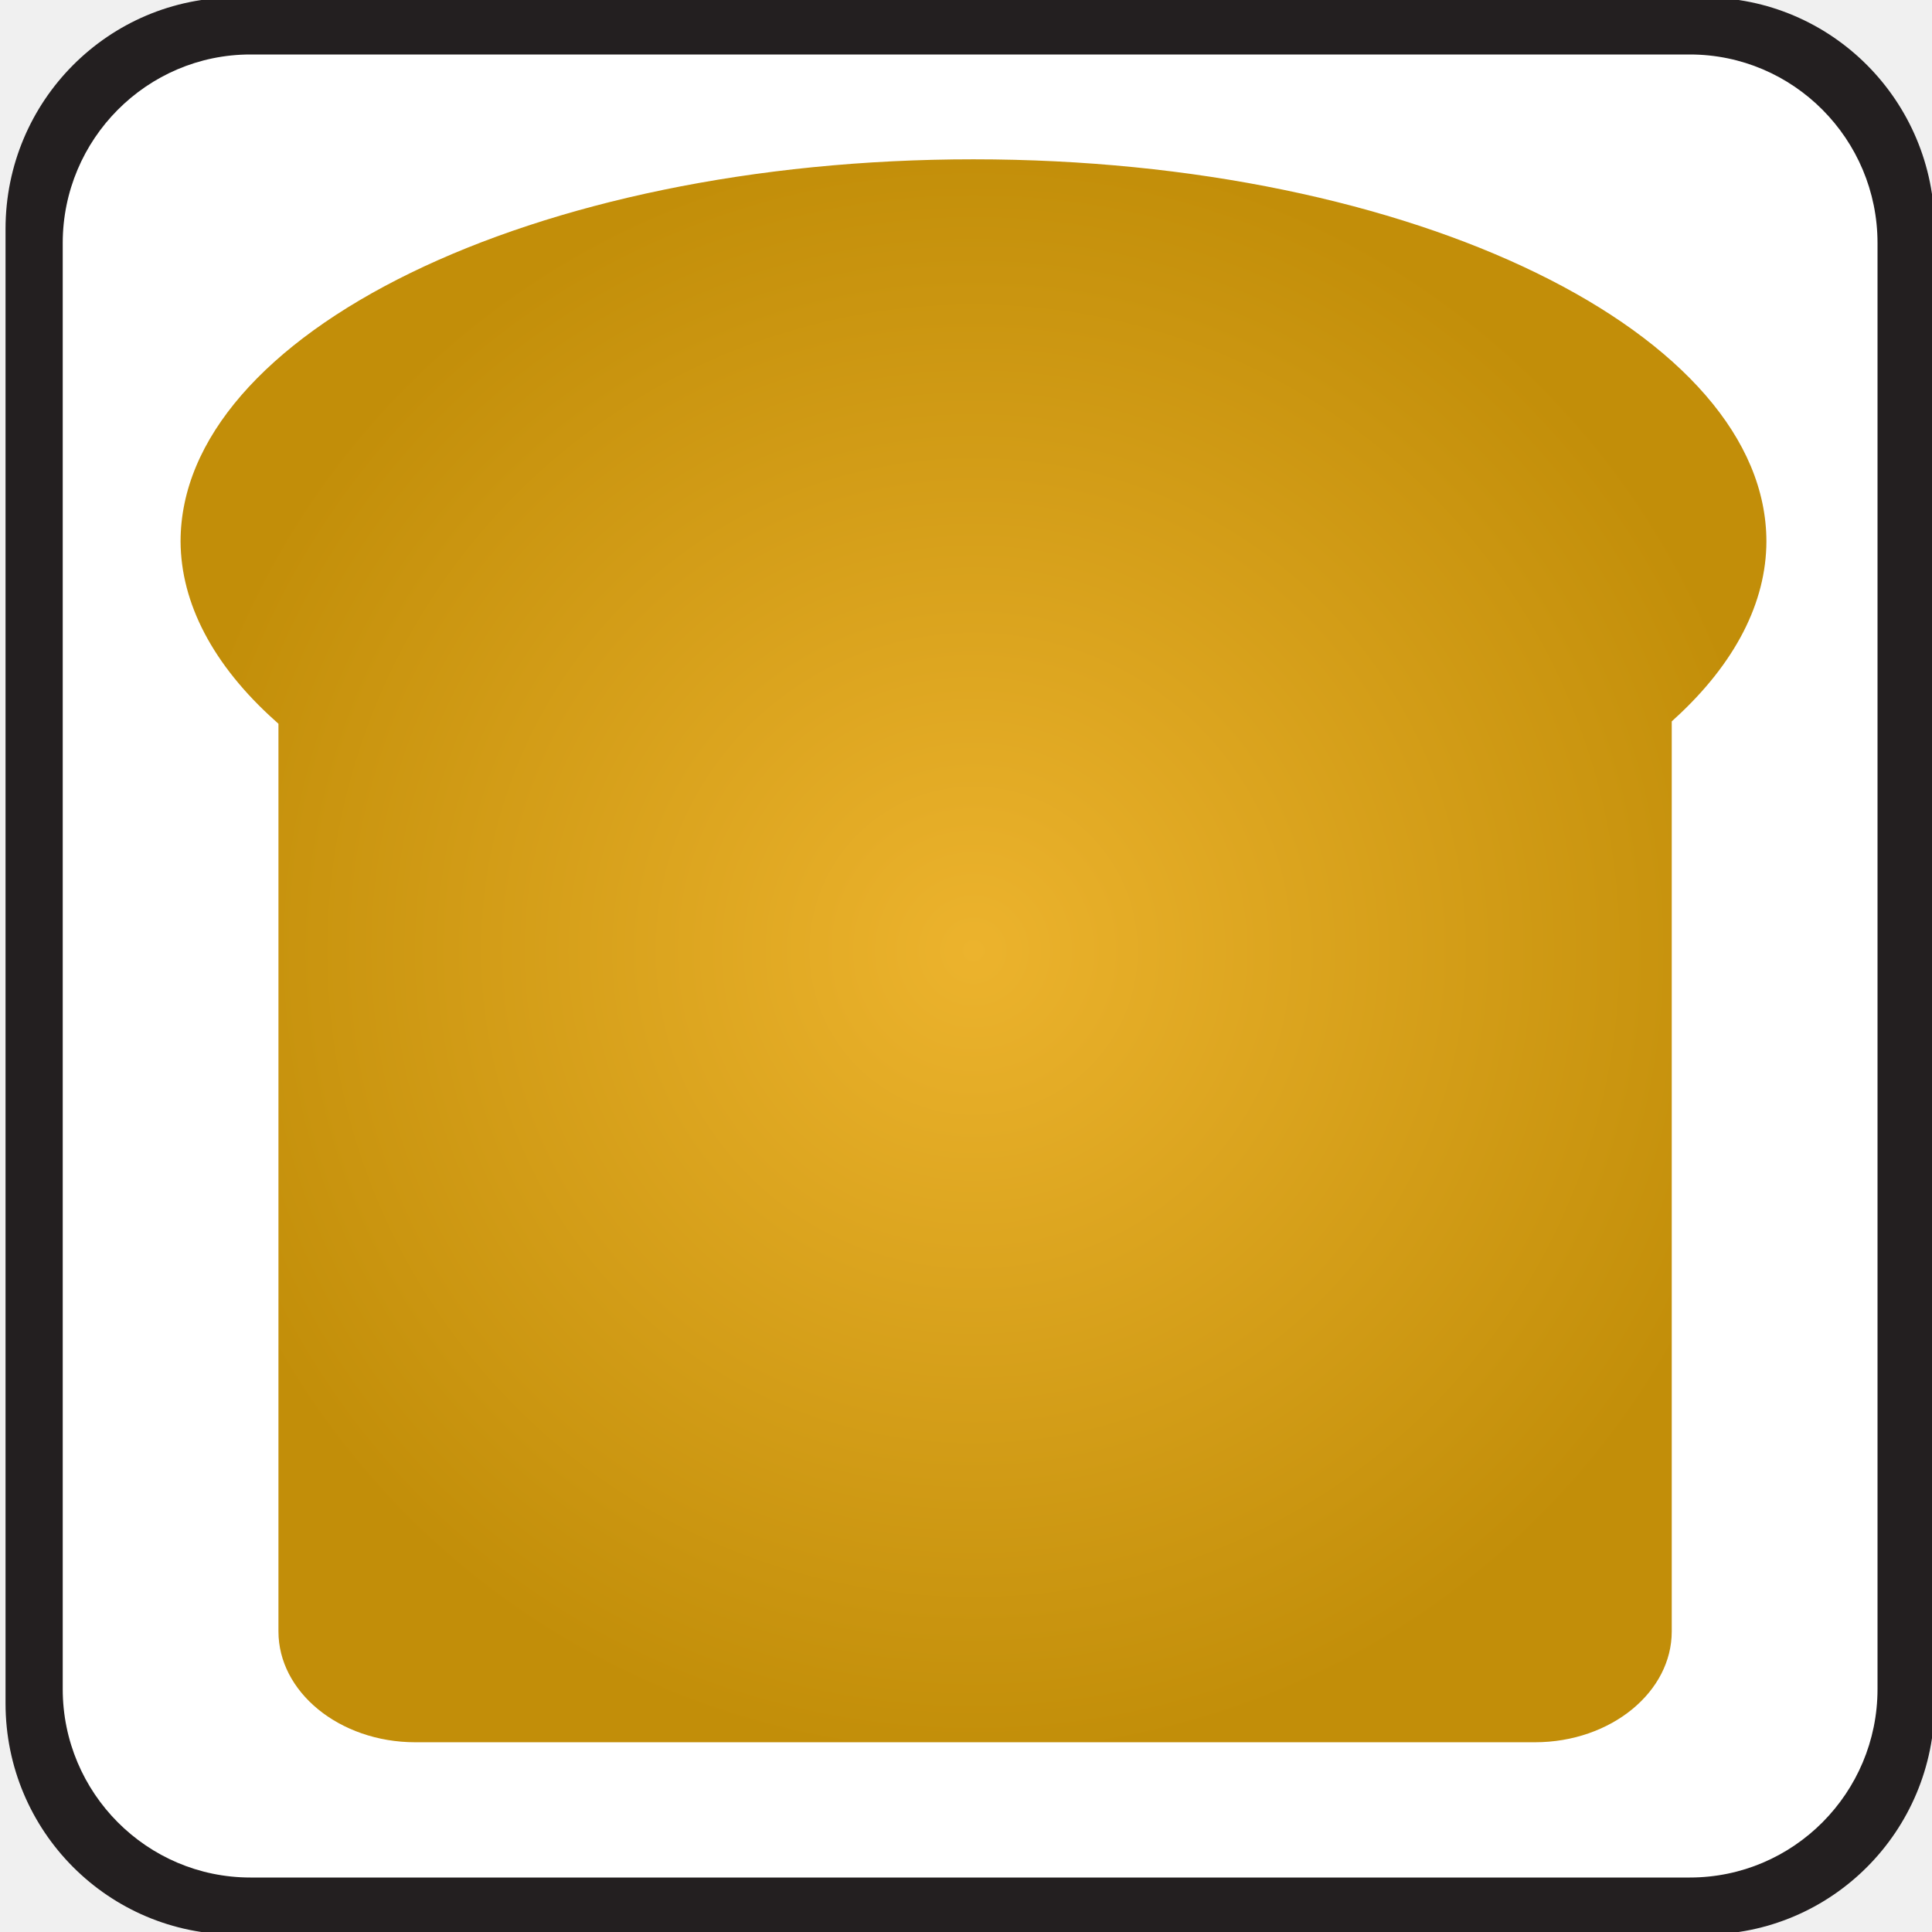
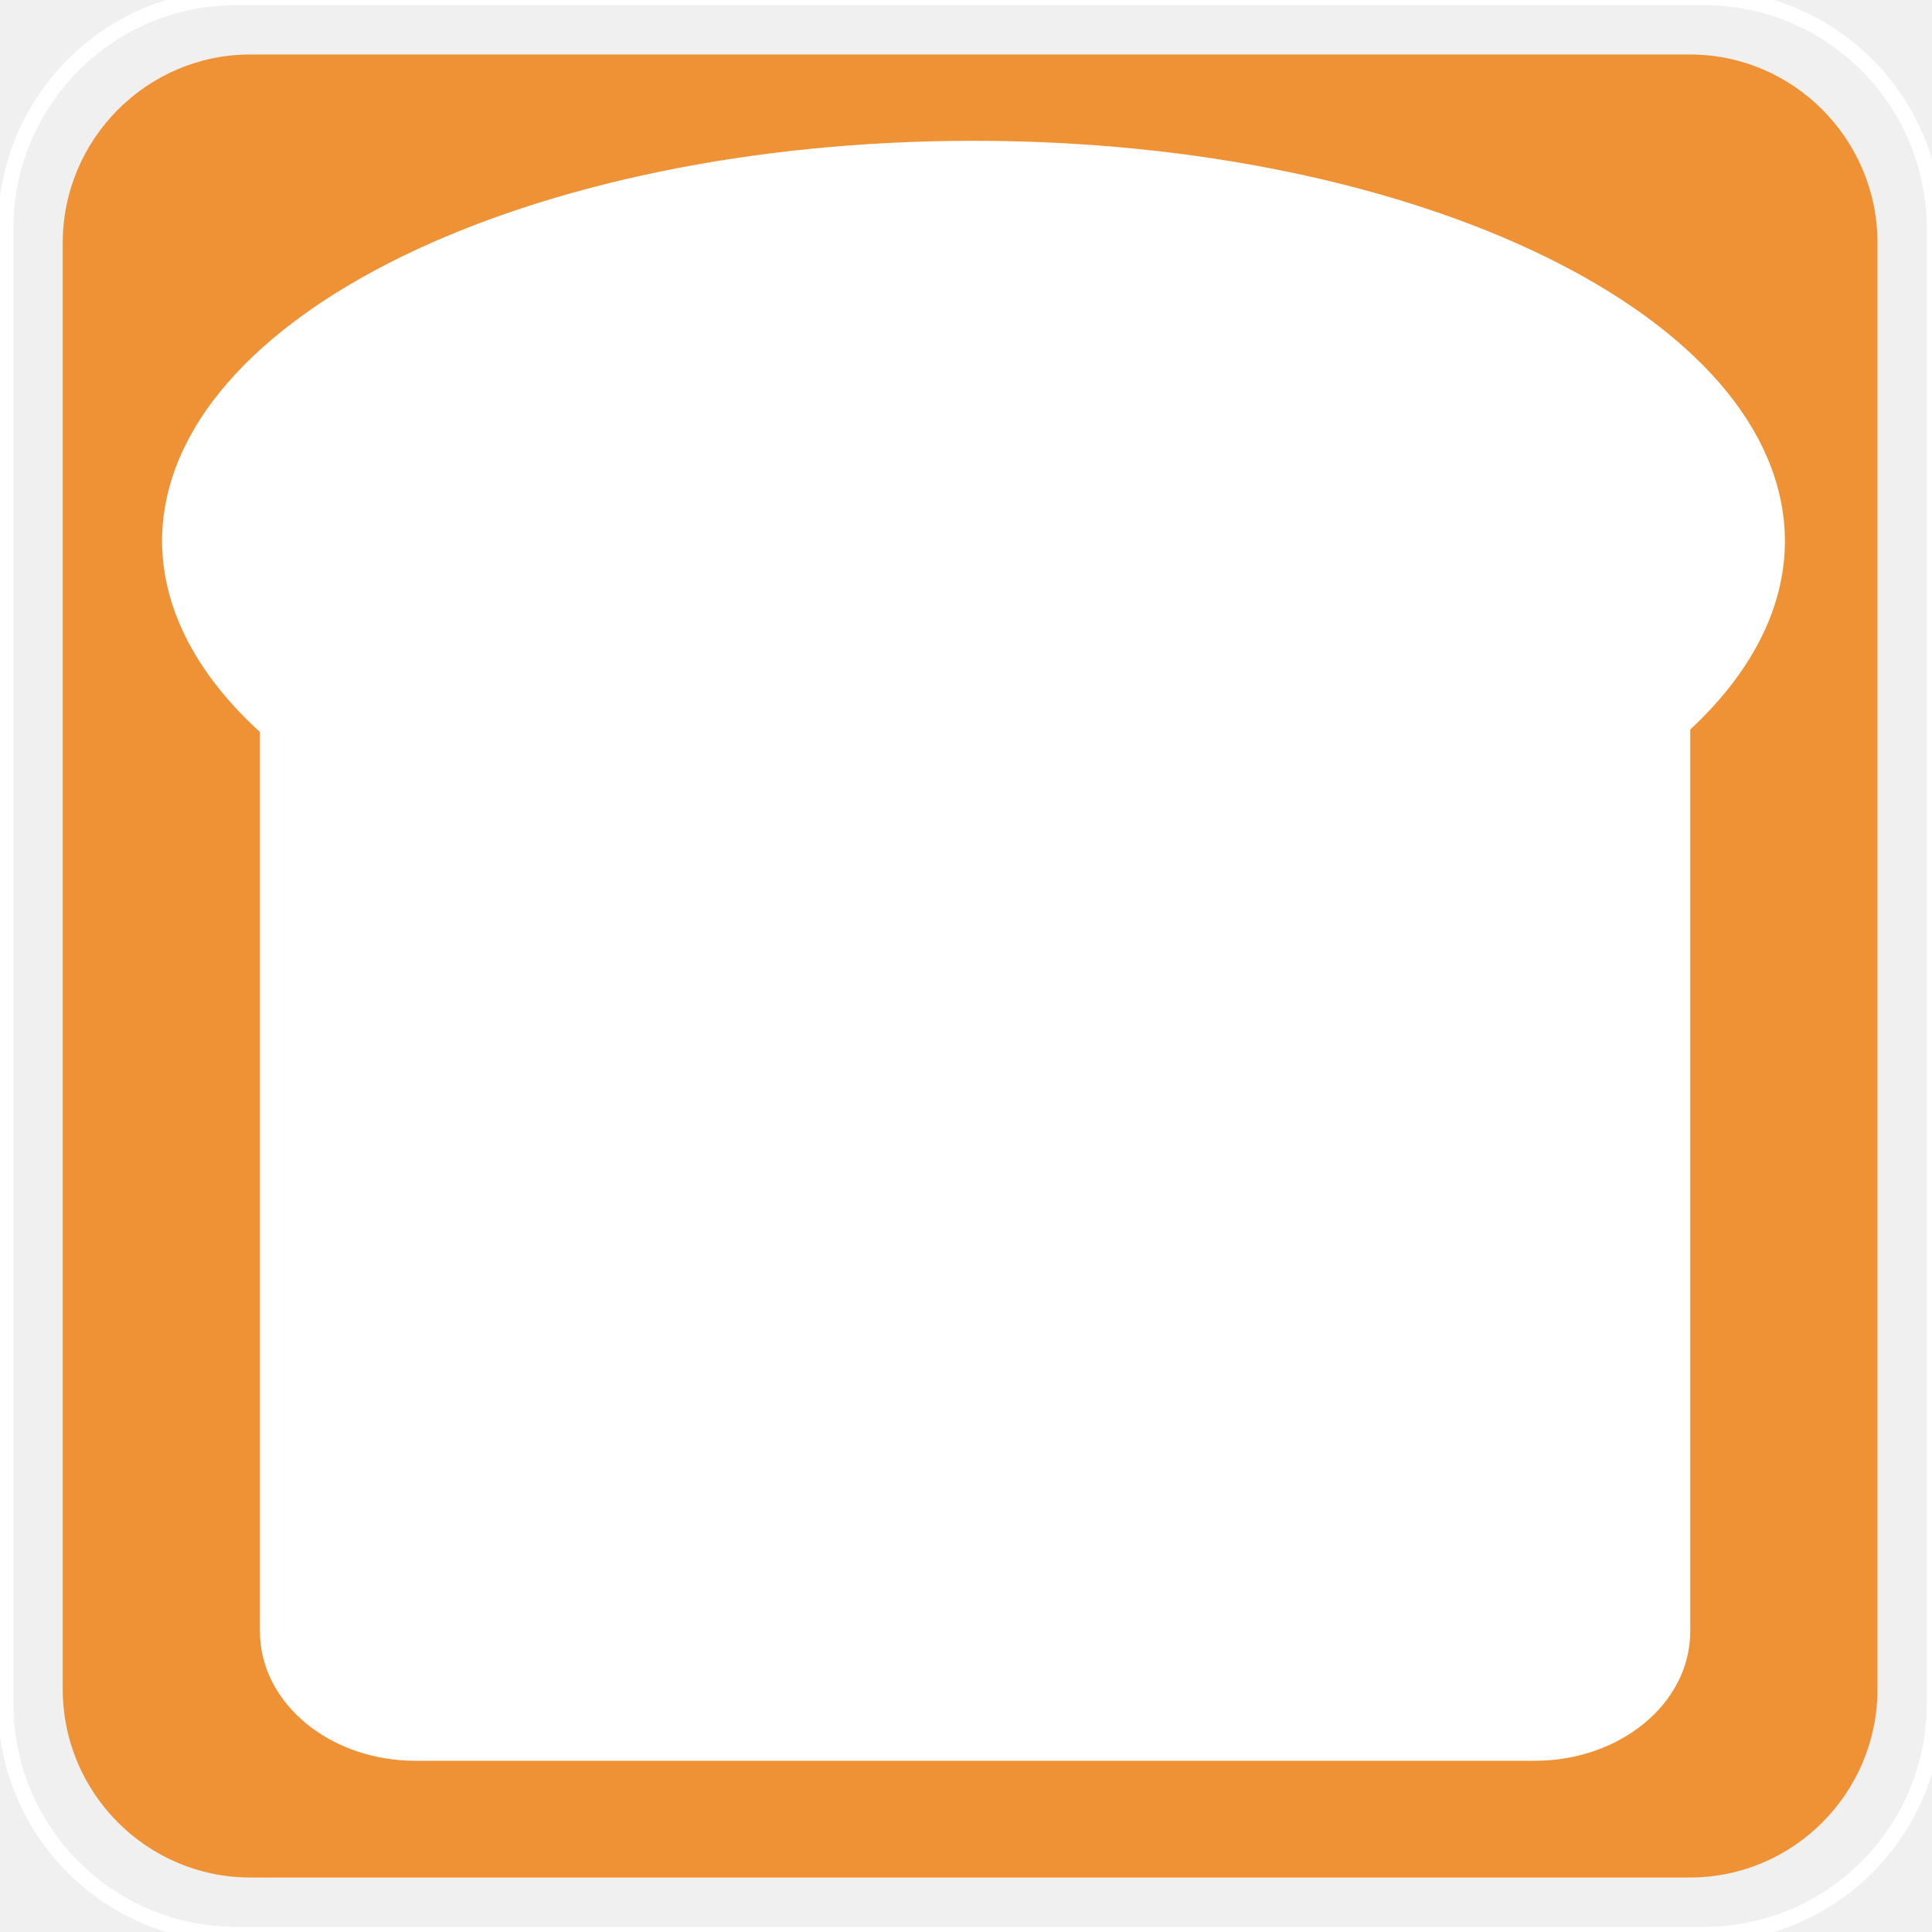
- <svg xmlns="http://www.w3.org/2000/svg" xmlns:xlink="http://www.w3.org/1999/xlink" version="1.1" id="Layer_1" x="0px" y="0px" width="12" height="12" viewBox="0 0 15 15" style="enable-background:new 0 0 15 15;" xml:space="preserve">
+ <svg xmlns="http://www.w3.org/2000/svg" version="1.1" id="Layer_1" x="0px" y="0px" width="12" height="12" viewBox="0 0 15 15" style="enable-background:new 0 0 15 15;" xml:space="preserve">
  <defs id="defs7">
-     <linearGradient id="linearGradient4824">
-       <stop style="stop-color:#ecb32d;stop-opacity:1" offset="0" id="stop4820" />
-       <stop style="stop-color:#c28e09;stop-opacity:1" offset="1" id="stop4822" />
-     </linearGradient>
    <clipPath clipPathUnits="userSpaceOnUse" id="clipPath869">
      <g style="fill:#000000;fill-opacity:1;stroke-width:0.126;stroke-miterlimit:4;stroke-dasharray:none" id="use871">
        <rect style="fill:#000000;fill-opacity:1;stroke:#ffffff;stroke-width:0.126;stroke-miterlimit:4;stroke-dasharray:none;stroke-opacity:1" id="rect898" width="7.042" height="11.62" x="6.455" y="2.128" />
      </g>
    </clipPath>
    <clipPath clipPathUnits="userSpaceOnUse" id="clipPath882">
      <g id="use884">
        <g style="fill:#000000;fill-opacity:1;stroke-width:0.126;stroke-miterlimit:4;stroke-dasharray:none" transform="matrix(0.9555556,0,0,1.023569,0.5999038,-0.05015844)" clip-path="url(#clipPath869)" id="g894">
          <g style="fill:#000000;fill-opacity:1;stroke-width:0.126;stroke-miterlimit:4;stroke-dasharray:none" id="g892">
            <rect style="fill:#000000;fill-opacity:1;stroke:#ffffff;stroke-width:0.126;stroke-miterlimit:4;stroke-dasharray:none;stroke-opacity:1" id="rect890" width="7.042" height="11.62" x="6.455" y="2.128" />
          </g>
        </g>
      </g>
    </clipPath>
-     <radialGradient xlink:href="#linearGradient4824" id="radialGradient6614" cx="6.047" cy="5.905" fx="6.047" fy="5.905" r="5.04" gradientTransform="matrix(1,0,0,0.998256,0,0.01029868)" gradientUnits="userSpaceOnUse" />
  </defs>
-   <path style="fill:#231f20;stroke-width:0.121" d="m 13.231,15.02 c 0.989,0 1.789,-0.802 1.789,-1.795 V 1.777 c 0,-0.993 -0.8,-1.797 -1.789,-1.797 H 1.832 c -0.989,0 -1.789,0.804 -1.789,1.797 V 13.225 c 0,0.993 0.8,1.795 1.789,1.795 H 13.231 Z" id="path2-3" />
-   <path style="fill:#ffffff;stroke-width:0.119" d="m 1.944,0.423 c -0.803,0 -1.457,0.657 -1.457,1.464 V 13.114 c 0,0.807 0.654,1.463 1.457,1.463 h 11.176 c 0.804,0 1.457,-0.656 1.457,-1.463 V 1.887 c 10e-7,-0.807 -0.653,-1.464 -1.457,-1.464 H 1.943 Z" id="path4" />
-   <path style="fill:url(#radialGradient6614);fill-opacity:1;stroke:#ffffff;stroke-width:0.115;stroke-miterlimit:4;stroke-dasharray:none;stroke-opacity:1" d="M 6.047 0.932 A 4.982 2.432 0 0 0 1.064 3.363 A 4.982 2.432 0 0 0 1.672 4.521 L 1.672 10.133 C 1.672 10.545 2.08 10.879 2.58 10.879 L 9.533 10.879 C 10.034 10.879 10.441 10.545 10.441 10.133 L 10.441 4.506 A 4.982 2.432 0 0 0 11.029 3.363 A 4.982 2.432 0 0 0 6.047 0.932 z " transform="scale(1.25)" id="path814" />
+   <path style="display:inline;fill:none;fill-opacity:1;stroke:#ffffff;stroke-width:0.121;stroke-miterlimit:4;stroke-dasharray:none;stroke-opacity:1" d="m 13.231,15.02 c 0.989,0 1.789,-0.802 1.789,-1.795 V 1.777 c 0,-0.993 -0.8,-1.797 -1.789,-1.797 H 1.832 c -0.989,0 -1.789,0.804 -1.789,1.797 V 13.225 c 0,0.993 0.8,1.795 1.789,1.795 H 13.231 Z" id="path2-3" />
+   <path style="display:inline;fill:#ef9235;fill-opacity:1;stroke-width:0.25;stroke:none;stroke-miterlimit:4;stroke-dasharray:none;opacity:1" d="m 1.944,0.423 c -0.803,0 -1.457,0.657 -1.457,1.464 V 13.114 c 0,0.807 0.654,1.463 1.457,1.463 h 11.176 c 0.804,0 1.457,-0.656 1.457,-1.463 V 1.887 c 10e-7,-0.807 -0.653,-1.464 -1.457,-1.464 H 1.943 Z" id="path4" />
+   <path style="fill:#ffffff;fill-opacity:1;stroke:#ffffff;stroke-width:0.115;stroke-miterlimit:4;stroke-dasharray:none;stroke-opacity:1" d="M 6.047 0.932 A 4.982 2.432 0 0 0 1.064 3.363 A 4.982 2.432 0 0 0 1.672 4.521 L 1.672 10.133 C 1.672 10.545 2.08 10.879 2.58 10.879 L 9.533 10.879 C 10.034 10.879 10.441 10.545 10.441 10.133 L 10.441 4.506 A 4.982 2.432 0 0 0 11.029 3.363 A 4.982 2.432 0 0 0 6.047 0.932 z " id="path814" transform="scale(1.25)" />
</svg>
